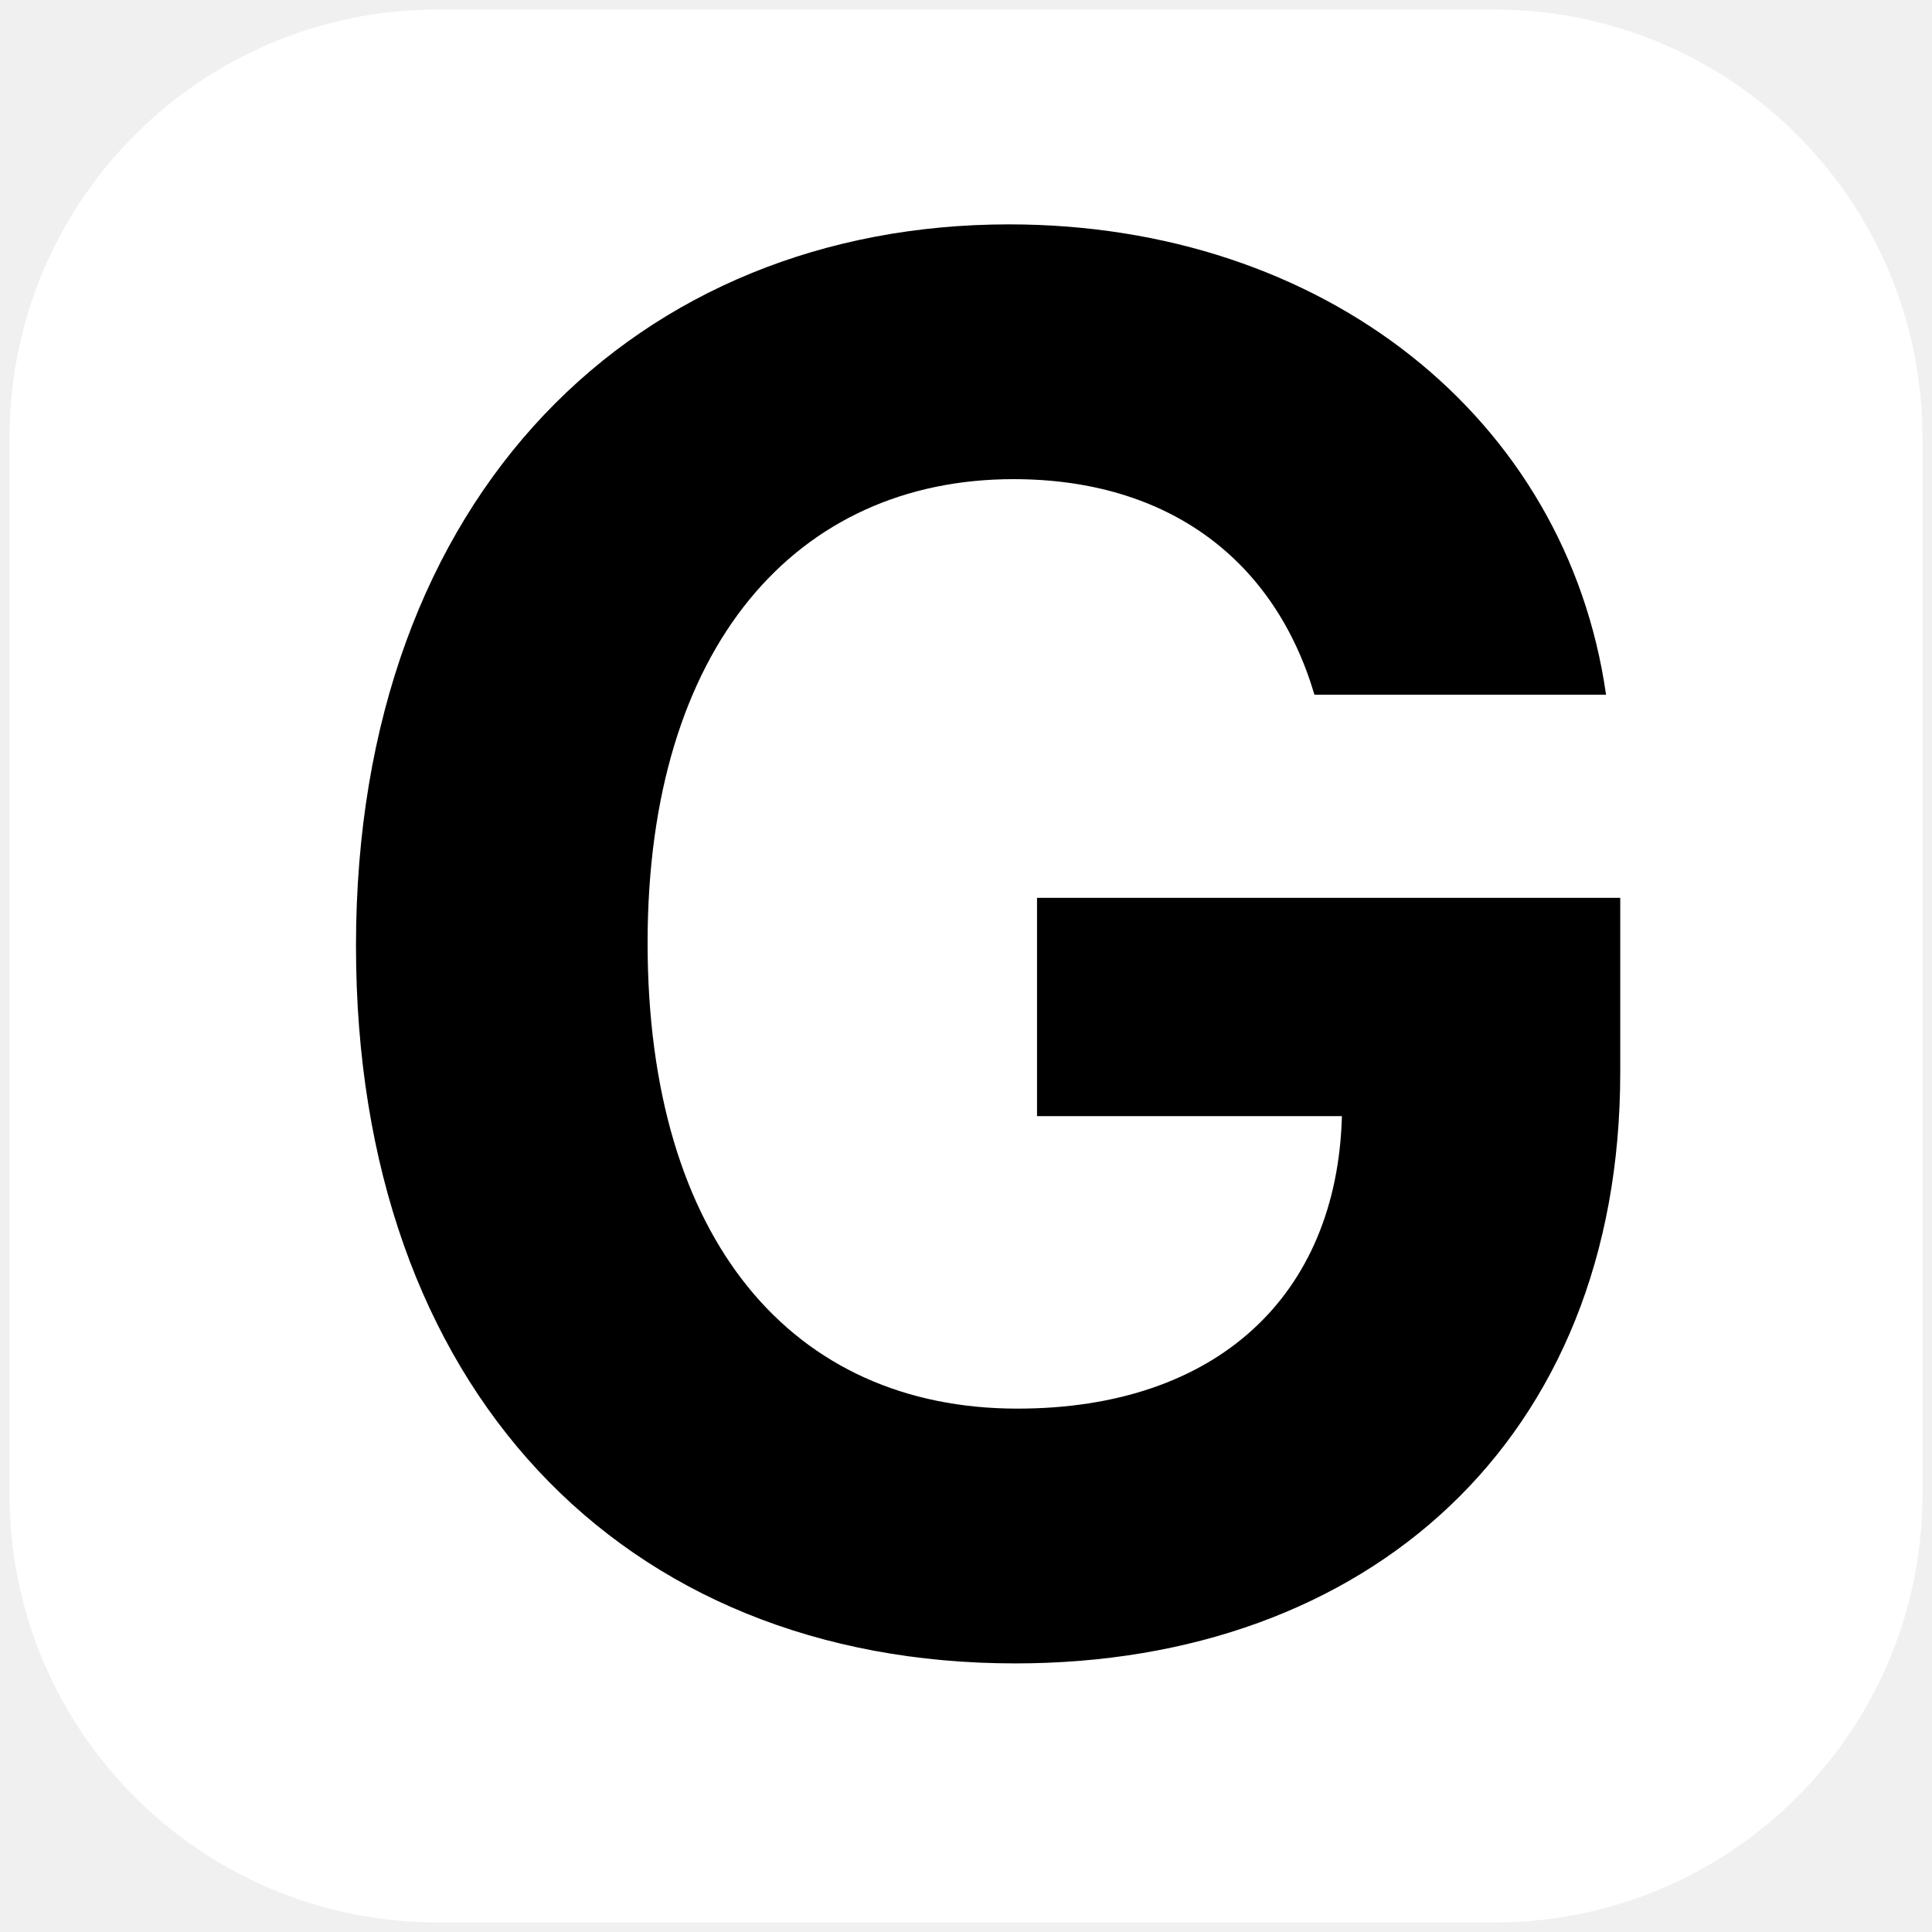
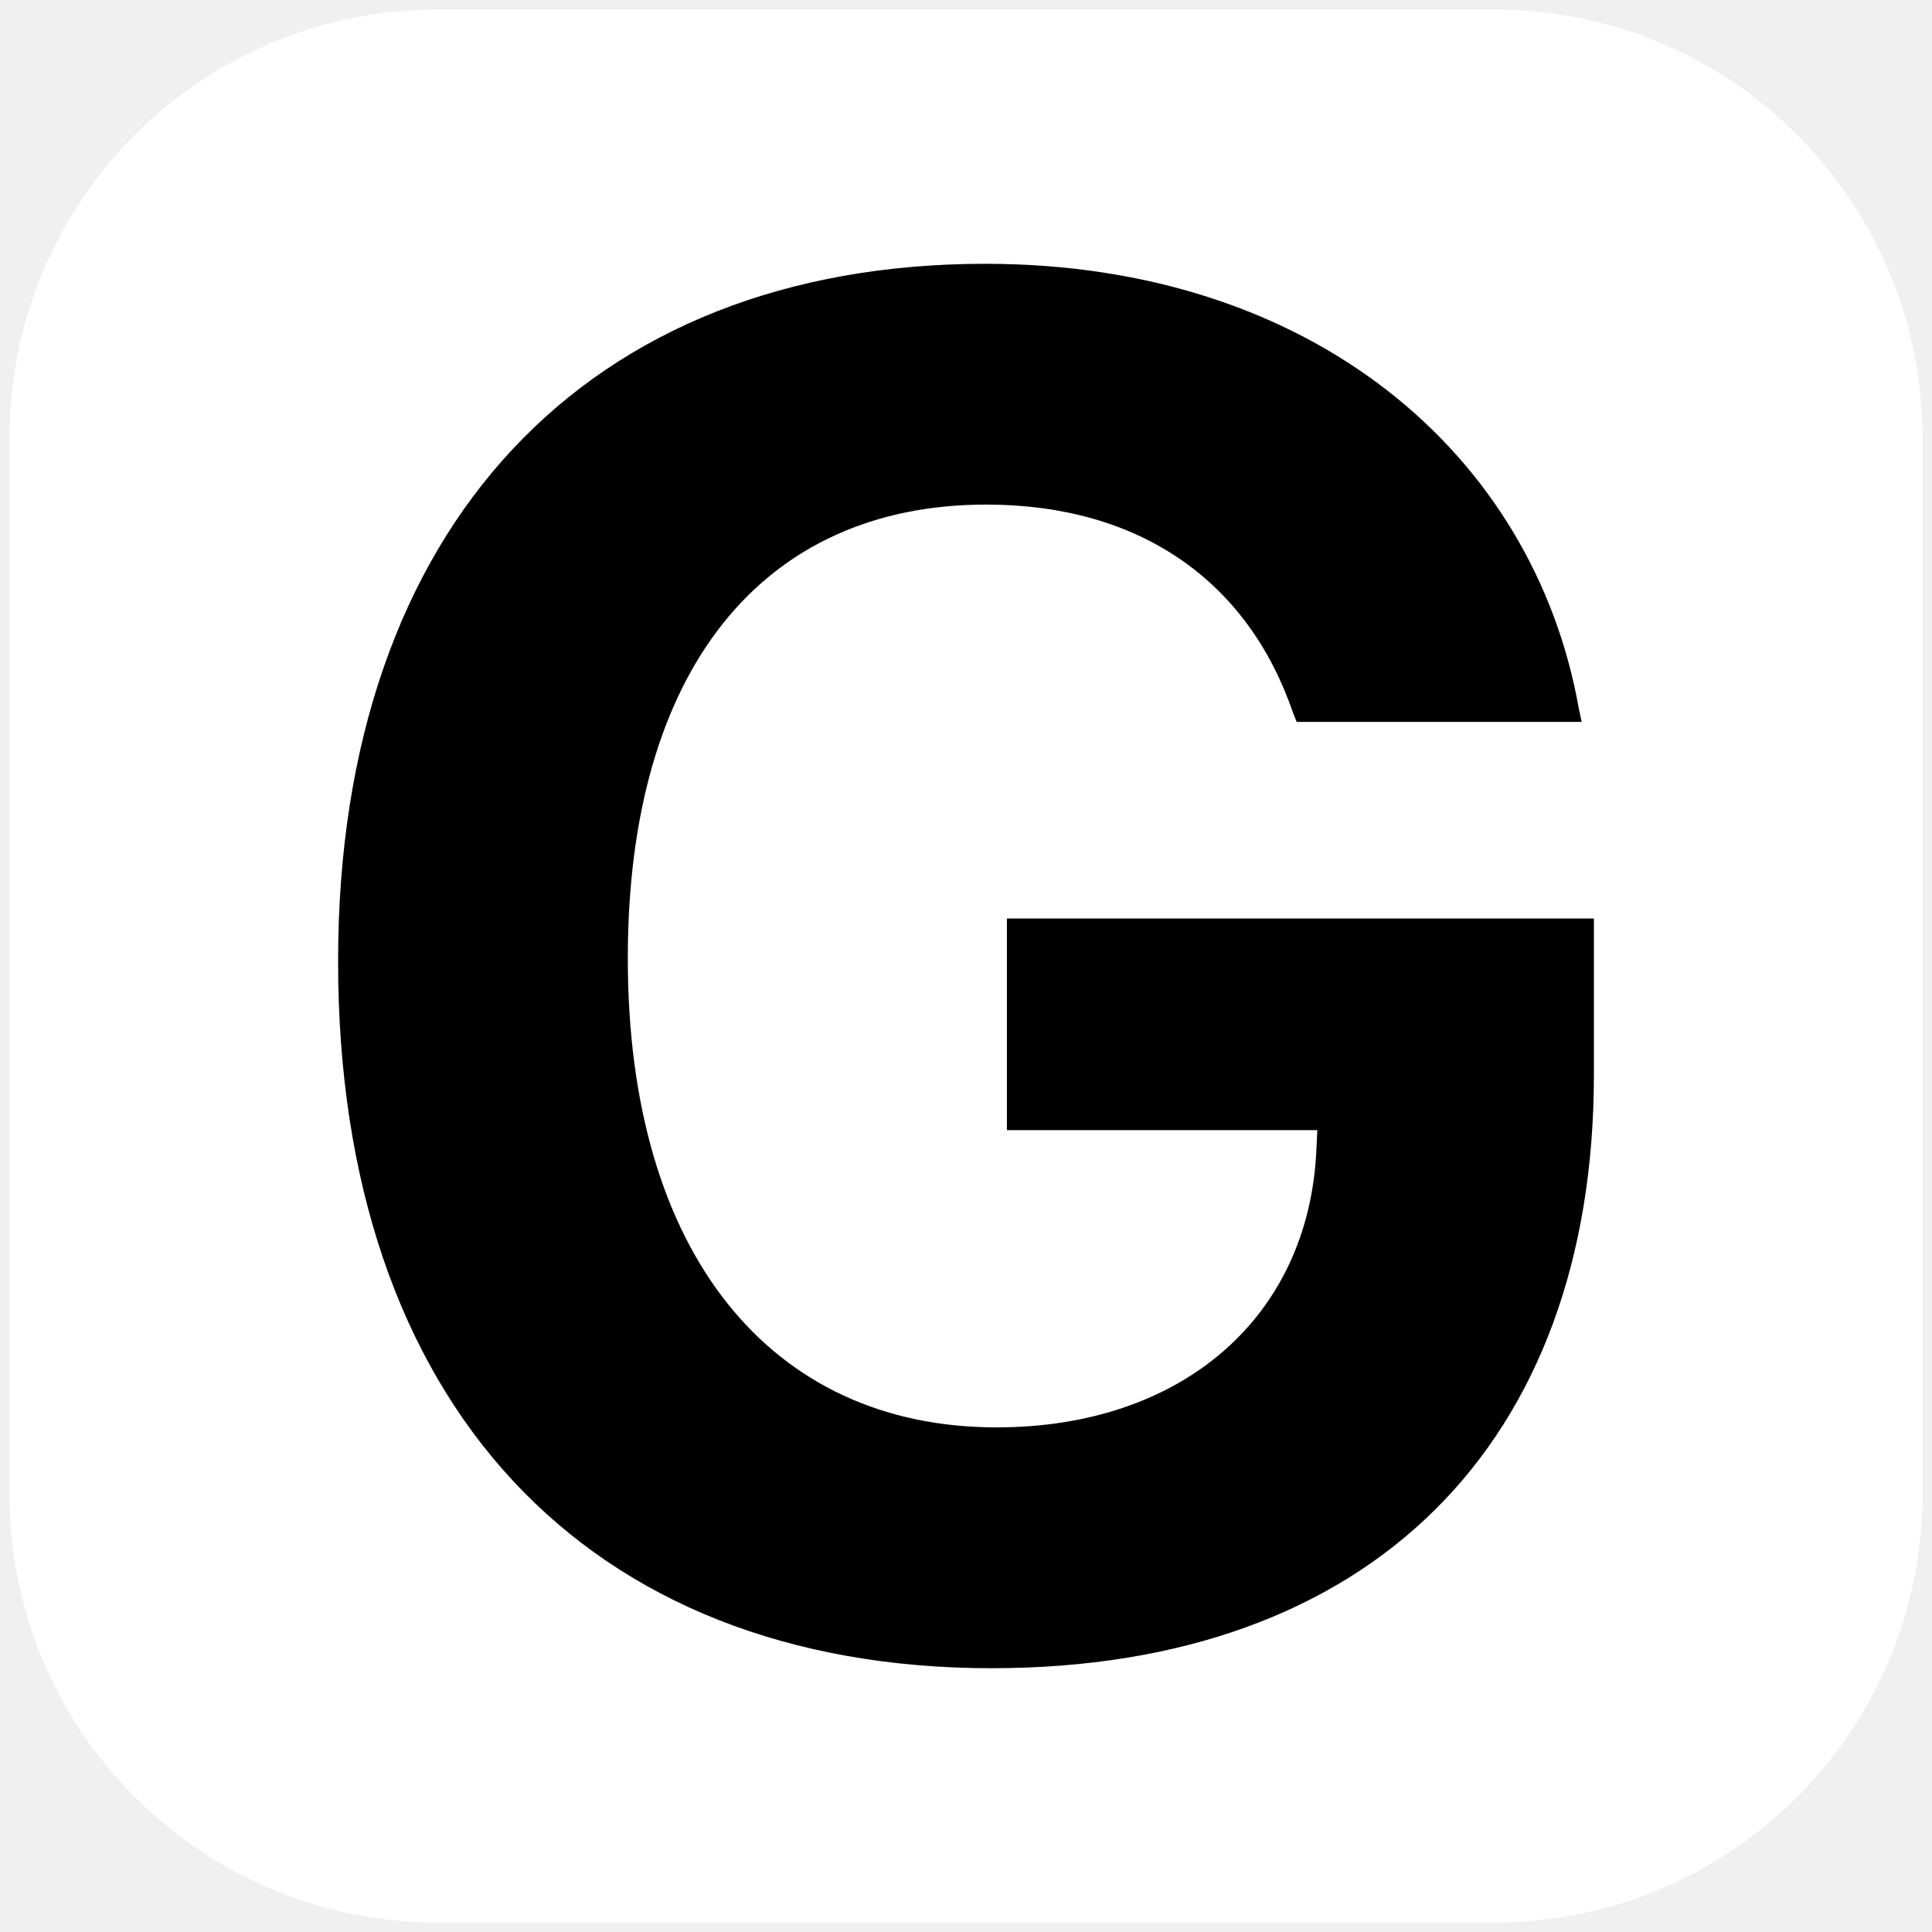
<svg xmlns="http://www.w3.org/2000/svg" viewBox="0 0 100 100" version="1.1" id="svg62">
  <defs id="defs66">
    </defs>
  <path style="fill:#ffffff;stroke:#ffffff;stroke-width:0.989;stroke-opacity:0;opacity:1;stroke-dasharray:none" id="rect280" width="99.011" height="99.011" x="0.495" y="0.495" d="M 22.643,0.495 H 77.357 A 22.149,22.149 45 0 1 99.505,22.643 v 54.713 a 22.149,22.149 135 0 1 -22.149,22.149 H 22.643 A 22.149,22.149 45 0 1 0.495,77.357 V 22.643 A 22.149,22.149 135 0 1 22.643,0.495 Z" />
-   <text xml:space="preserve" style="font-style:normal;font-variant:normal;font-weight:bold;font-stretch:normal;font-size:99.715px;line-height:1.25;font-family:'SF Pro Display';-inkscape-font-specification:'SF Pro Display Bold';display:inline;fill:#000000;stroke-width:0.997" x="13.848" y="85.129" id="text368">
-     <tspan id="tspan366" x="13.848" y="85.129" style="font-style:normal;font-variant:normal;font-weight:bold;font-stretch:normal;font-size:99.715px;font-family:'SF Pro Display';-inkscape-font-specification:'SF Pro Display Bold';fill:#000000;stroke-width:0.997">G</tspan>
-   </text>
+   <g aria-label="G" id="text368" style="font-weight:bold;font-size:99.715px;line-height:1.25;font-family:'SF Pro Display';-inkscape-font-specification:'SF Pro Display Bold';display:inline;stroke-width:0.997">
+     <path d="m 51.339,86.346 c 19.573,0 31.161,-11.588 31.161,-30.723 v -8.082 H 52.118 v 10.955 h 16.067 l -0.049,1.022 c -0.39,8.667 -6.963,14.363 -16.554,14.363 -11.685,0 -19.086,-9.007 -19.086,-24.247 v -0.049 c 0,-14.899 6.963,-23.468 18.551,-23.468 7.936,0 13.536,3.944 15.873,10.76 l 0.195,0.487 H 81.867 L 81.721,36.683 C 79.384,23.489 67.893,13.654 50.998,13.654 30.403,13.654 17.5,27.238 17.5,49.732 v 0.049 c 0,22.884 12.854,36.566 33.839,36.566 z" id="path845" />
+   </g>
</svg>
